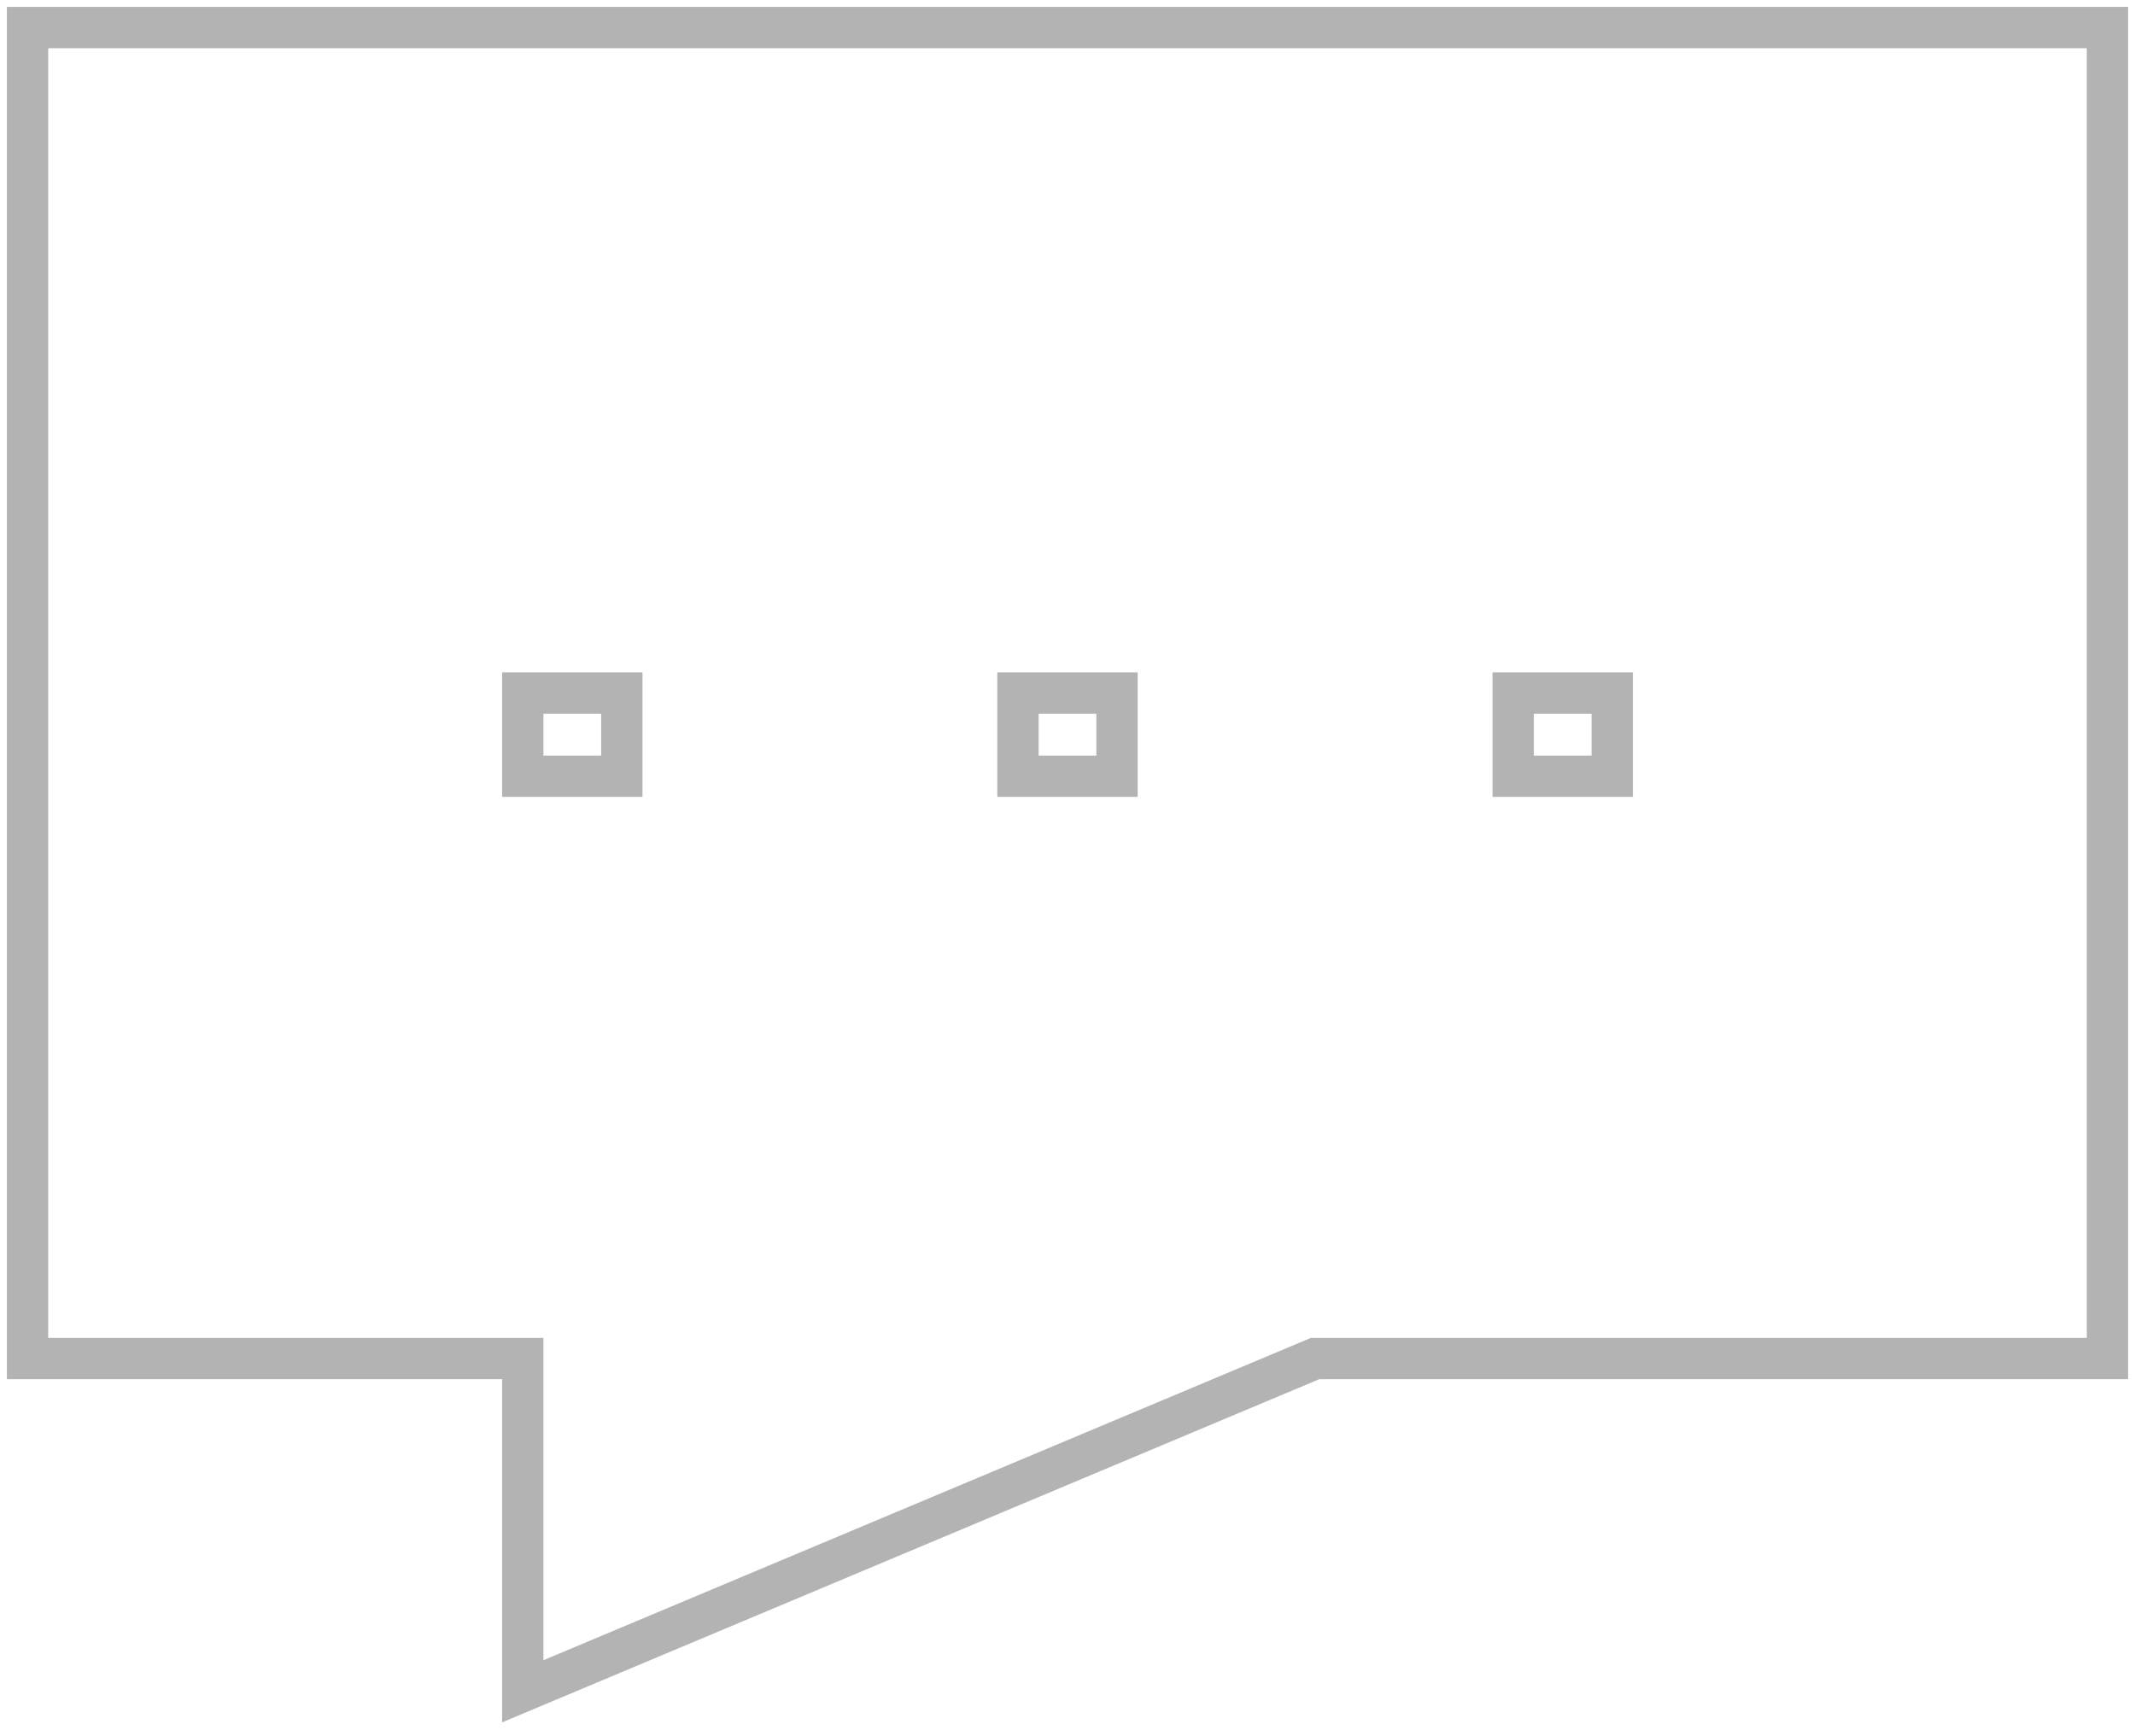
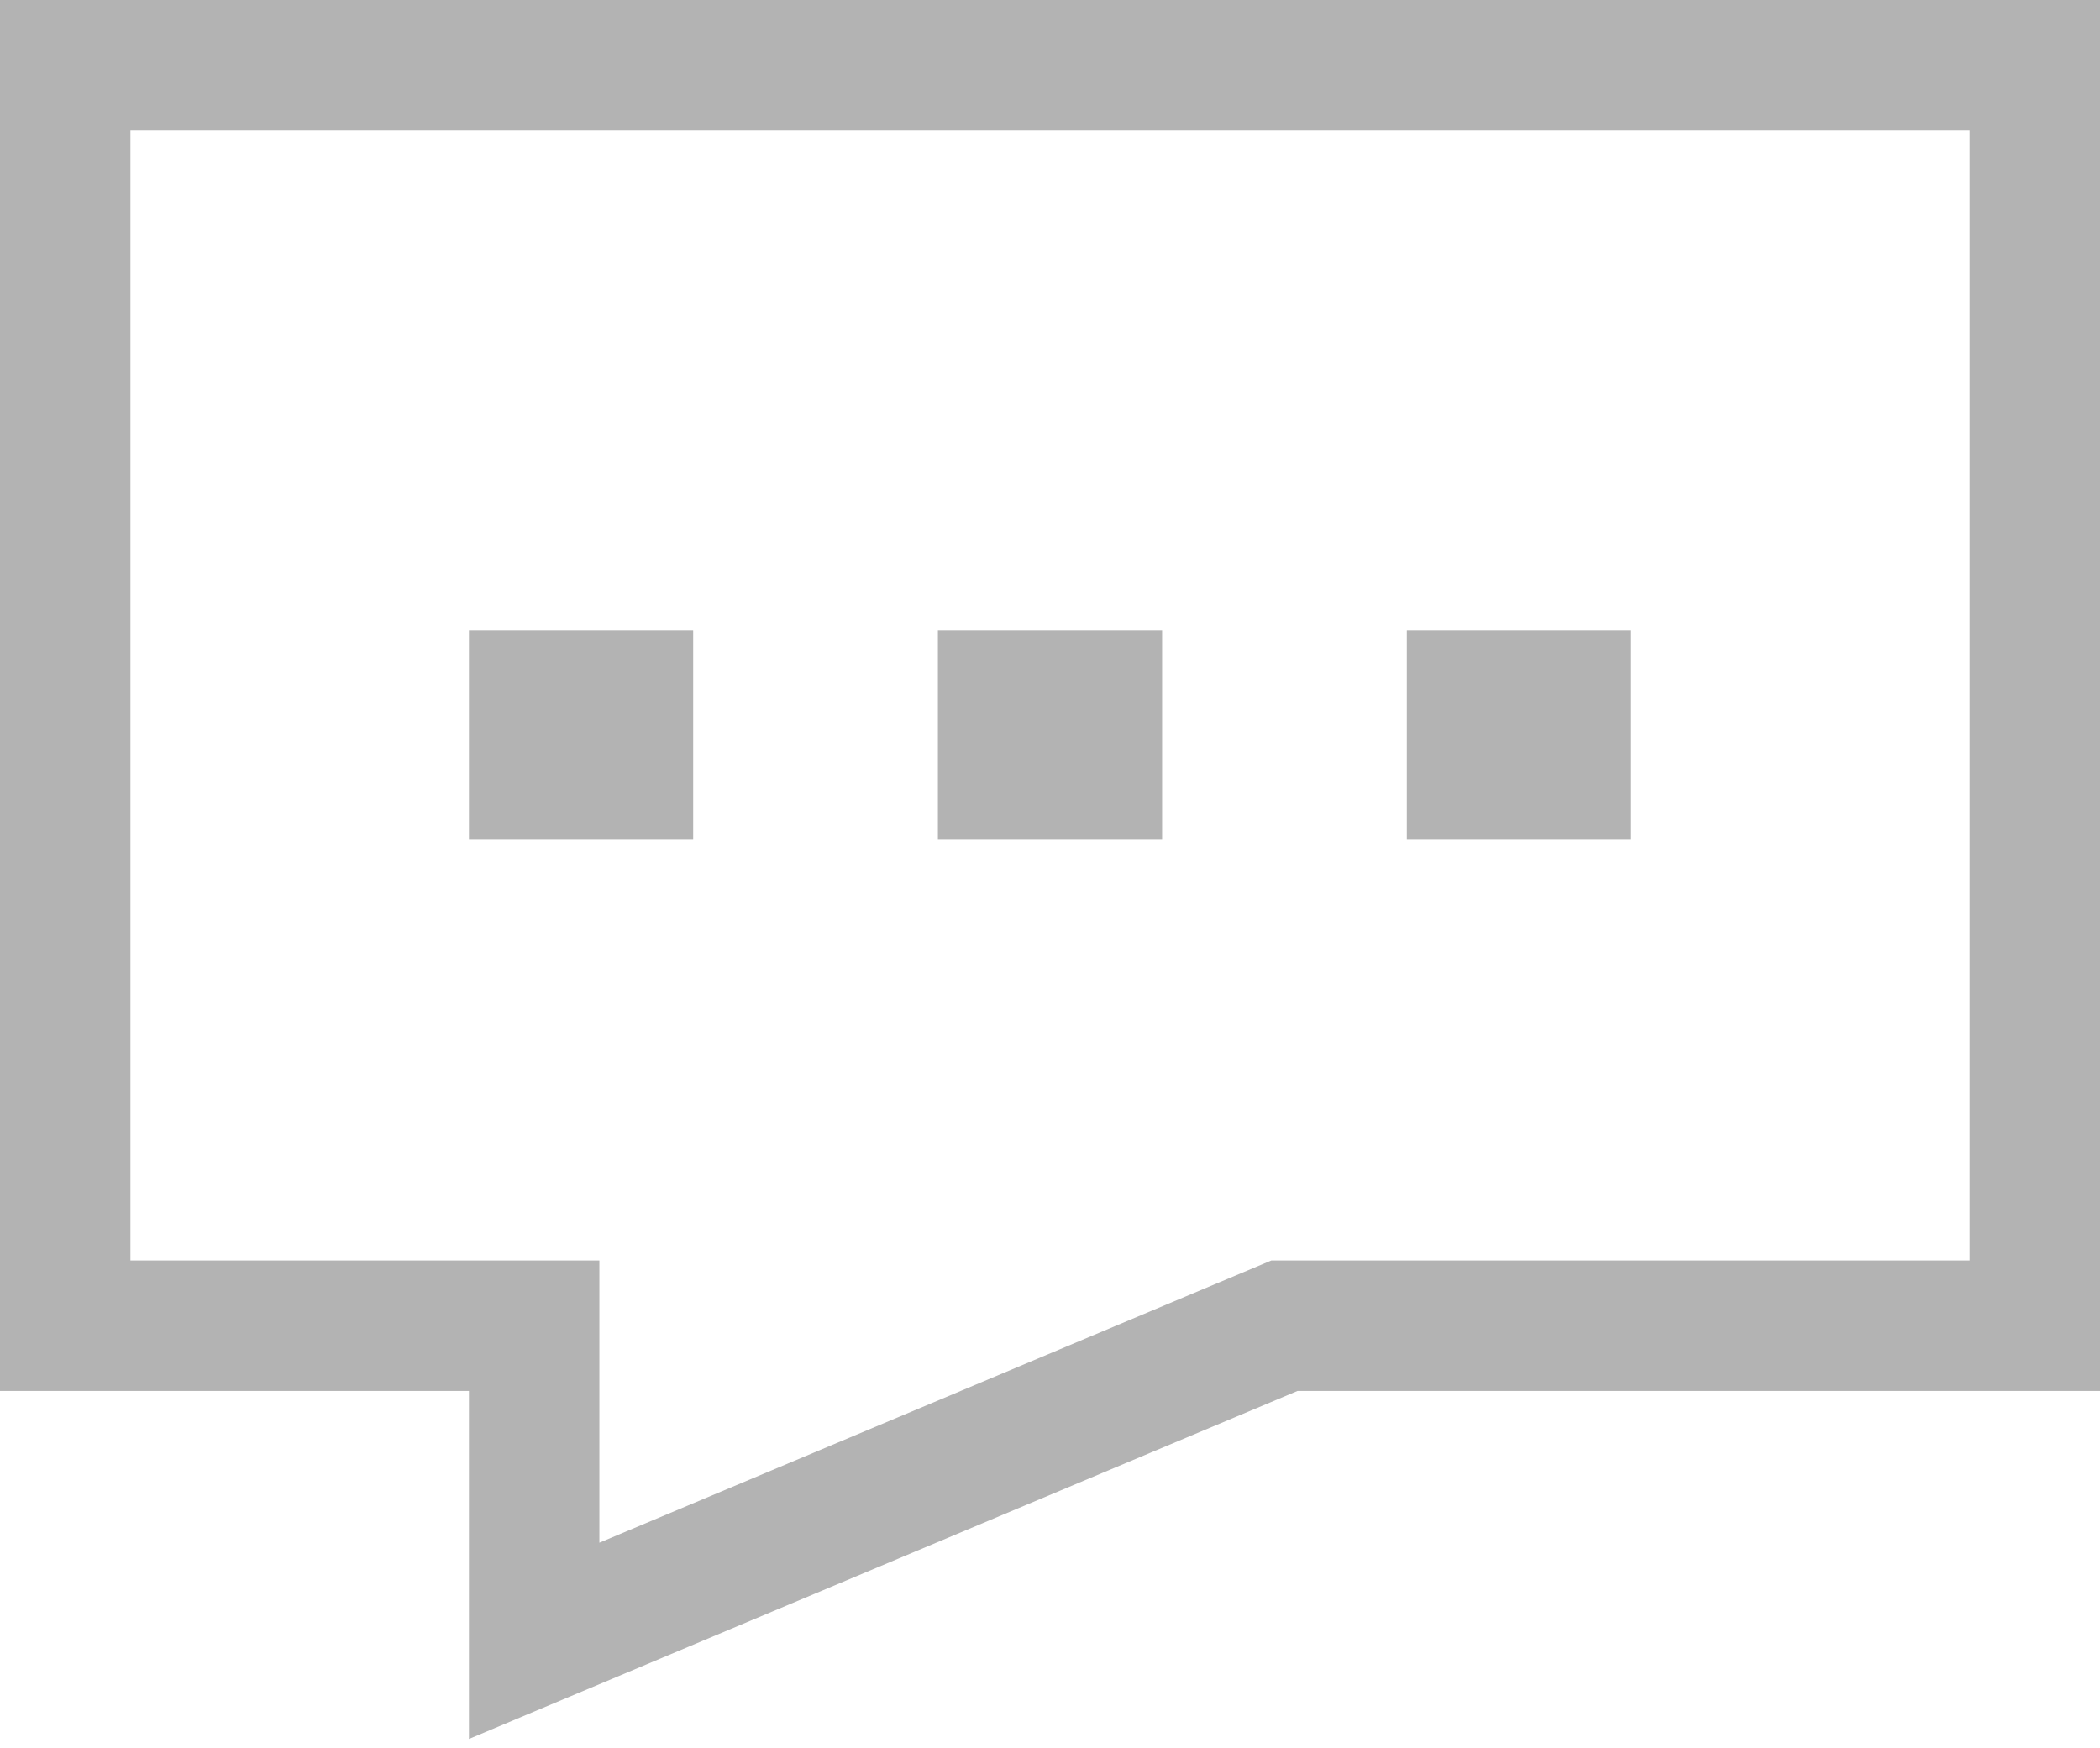
- <svg xmlns="http://www.w3.org/2000/svg" width="155" height="126" viewBox="0 0 155 126" fill="none">
-   <path id="contactIcon" d="M2 2H153V98.64H95.476L37.952 122.8V98.64H2V2ZM37.952 50.32H45.143V56.36H37.952V50.32ZM73.905 50.32H81.095V56.36H73.905V50.32ZM109.857 50.32H117.048V56.36H109.857V50.32Z" stroke="#B3B3B3" stroke-width="3" />
+ <svg xmlns="http://www.w3.org/2000/svg" width="161" height="134" viewBox="0 0 161 134" fill="none">
+   <path id="contactIcon" d="M5 5H156V101.64H98.476L40.952 125.8V101.64H5V5ZM40.952 53.32H48.143V59.36H40.952V53.32ZM76.905 53.32H84.095V59.36H76.905V53.32ZM112.857 53.32H120.048V59.36H112.857V53.32Z" stroke="#B3B3B3" stroke-width="10" />
</svg>
